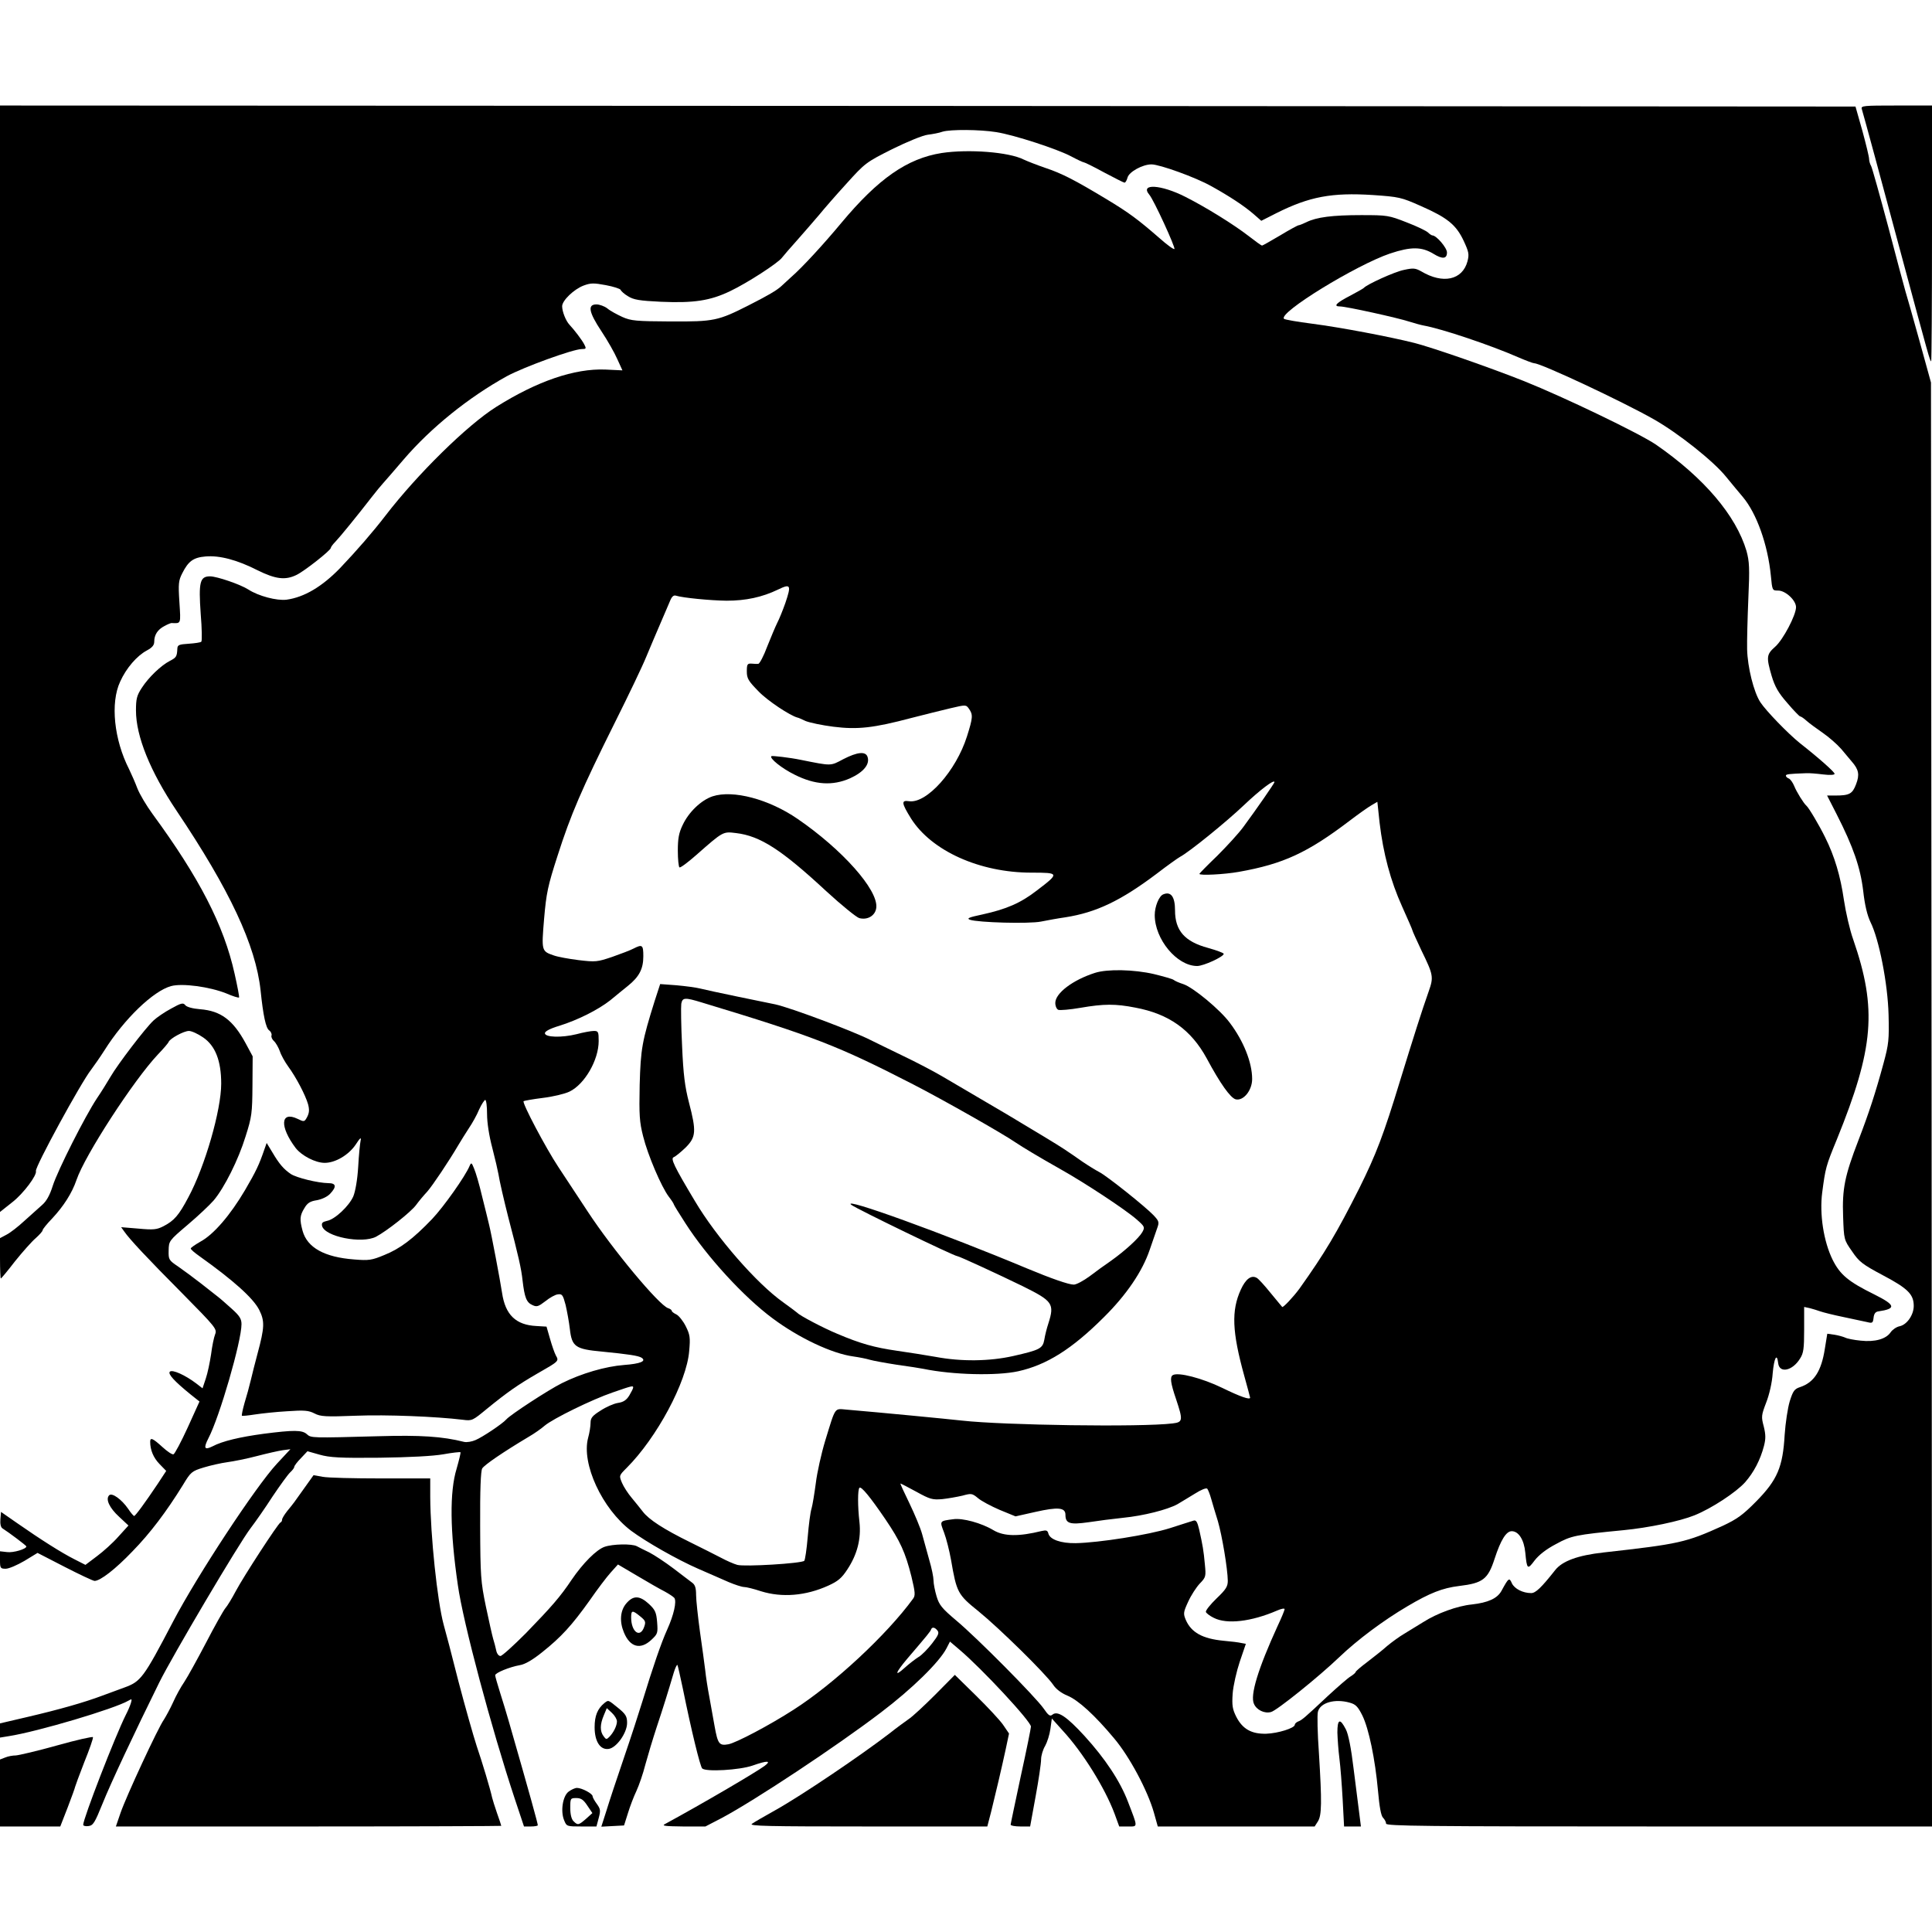
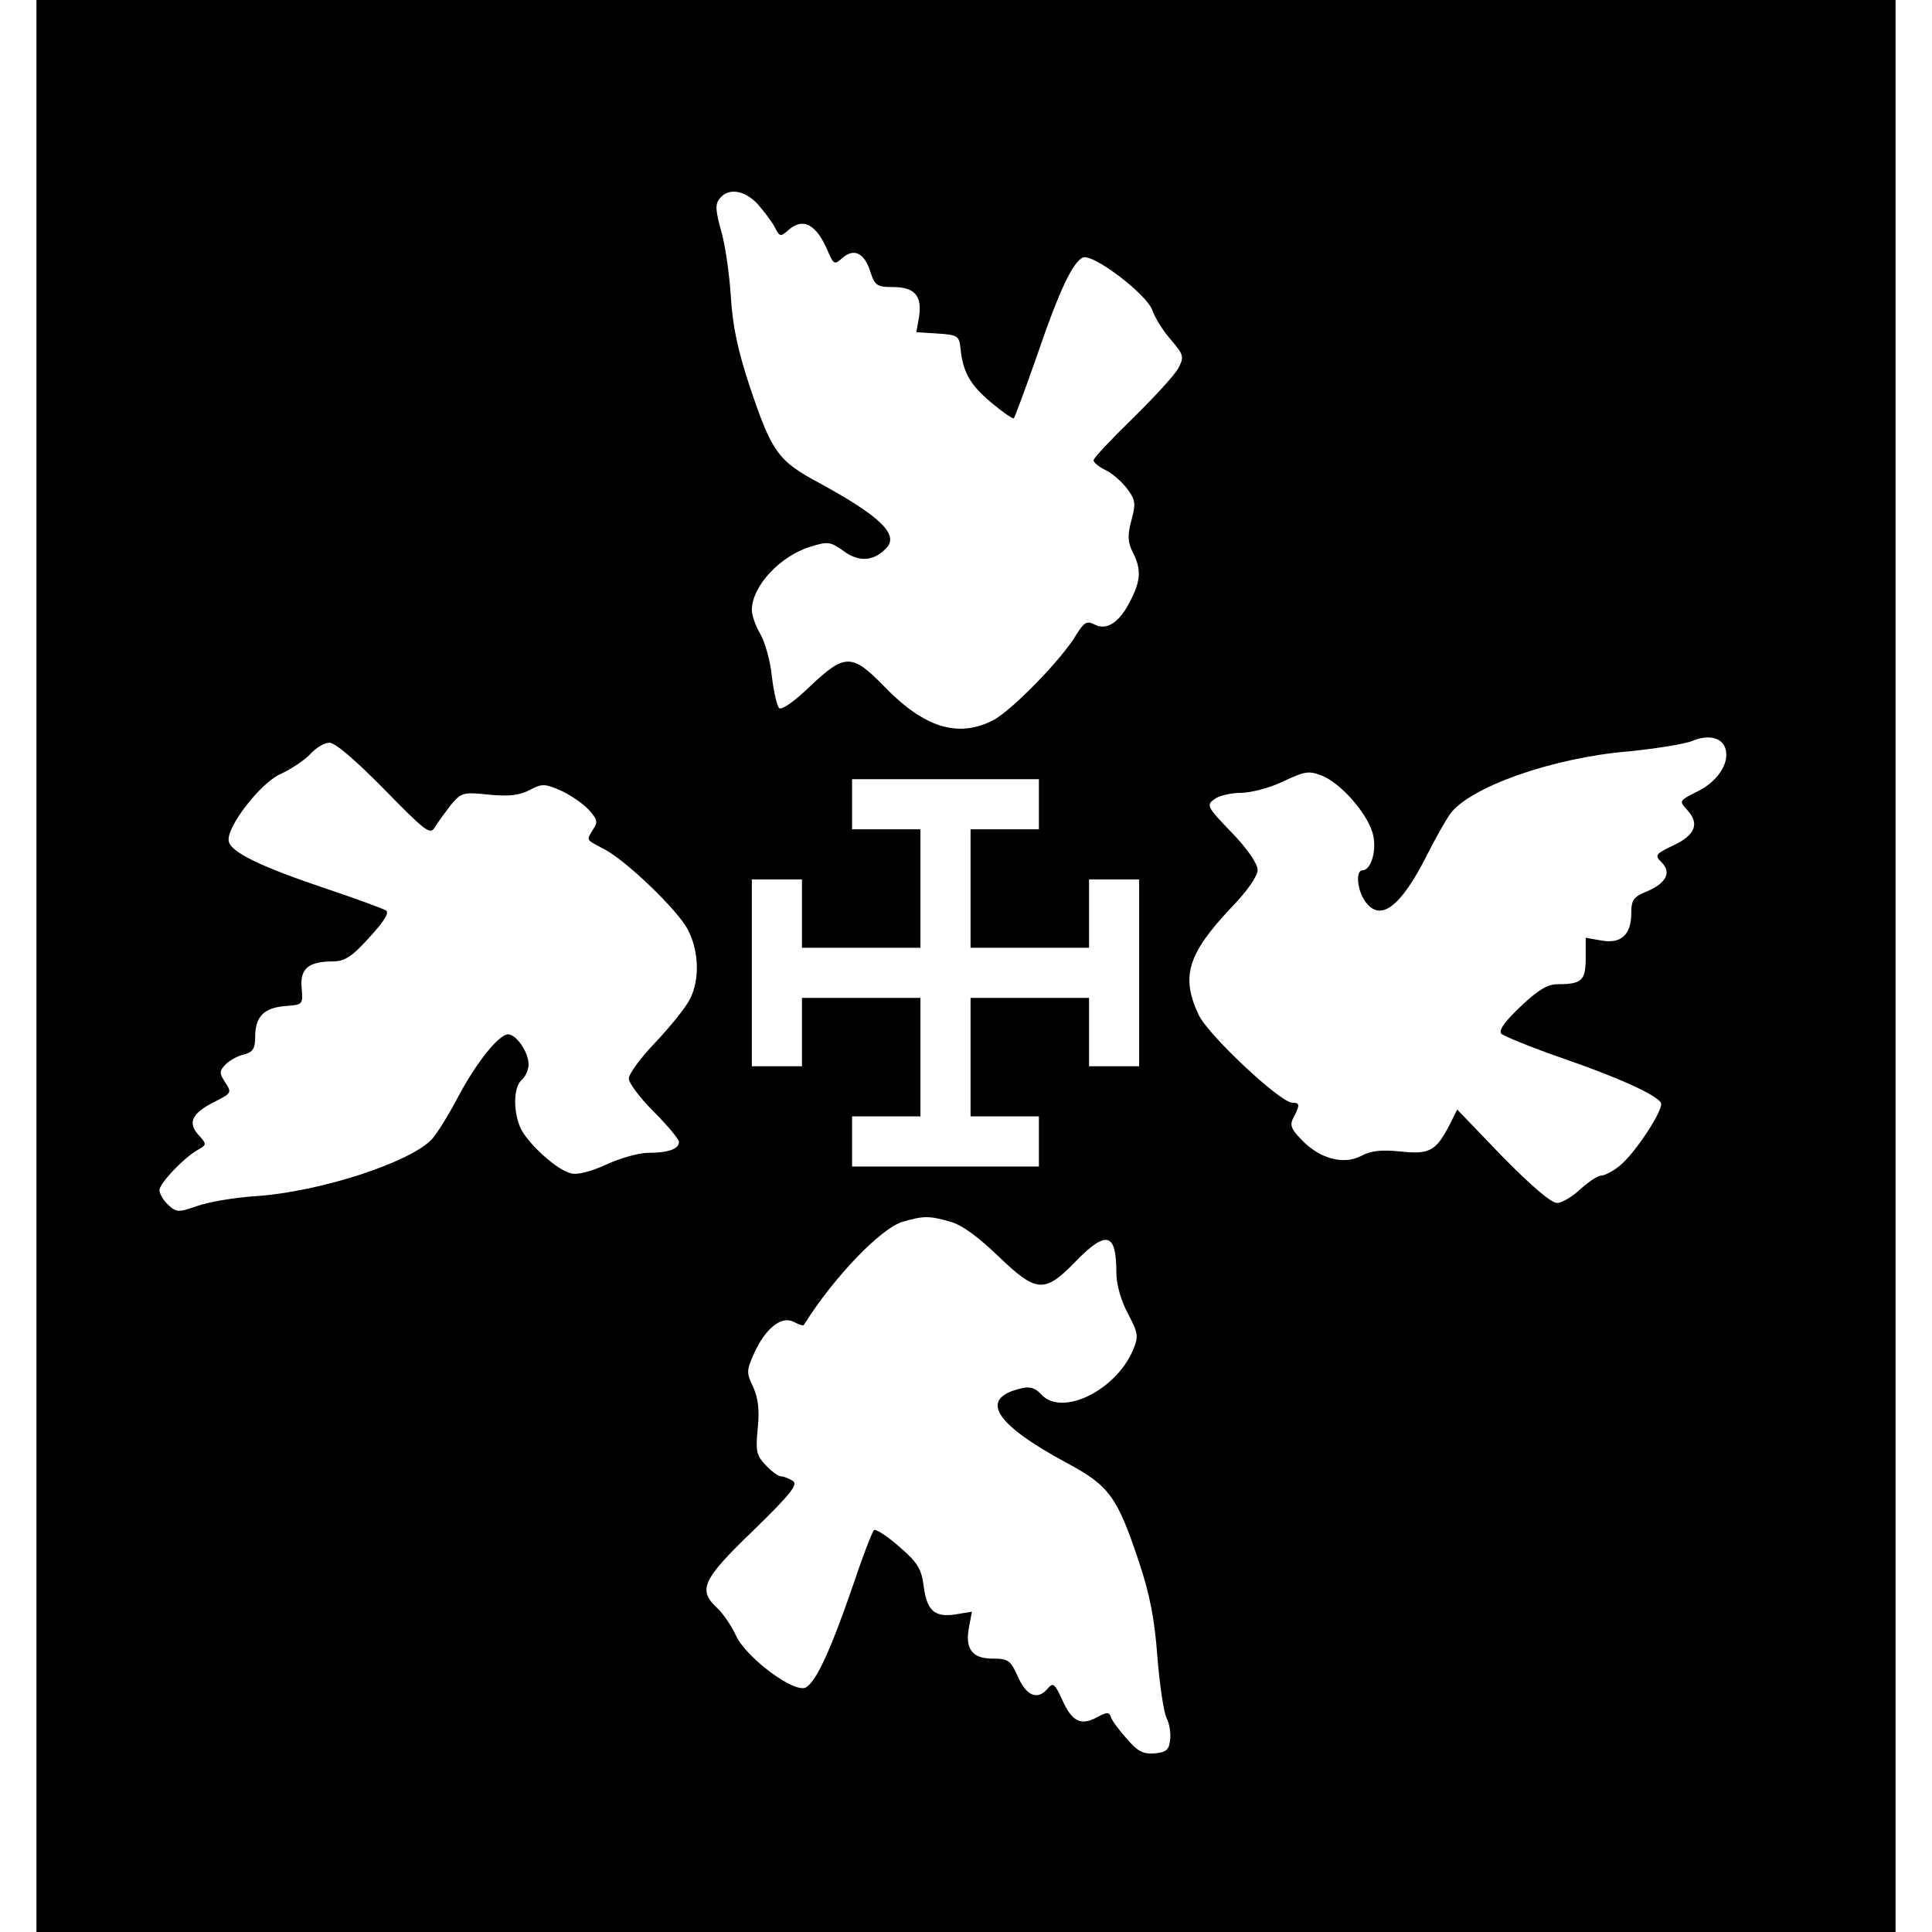
- <svg xmlns="http://www.w3.org/2000/svg" version="1.0" width="952pt" height="952pt" viewBox="0 0 952 952" preserveAspectRatio="xMidYMid meet">
-   <g transform="translate(0,952) scale(0.1,-0.1)" fill="#000000" stroke="none">
-     <path d="M0 6274 l0 -2726 63 50 c53 42 120 131 114 152 -5 19 221 434 272 499 15 20 45 63 66 96 97 154 240 292 328 316 55 15 189 -3 272 -36 32 -14 61 -23 63 -20 2 2 -8 55 -22 117 -53 239 -174 473 -405 788 -30 41 -63 97 -74 125 -10 27 -29 70 -41 95 -74 145 -93 326 -44 431 30 67 83 128 132 154 26 14 36 26 36 43 0 34 17 60 50 77 16 9 32 15 35 15 48 -2 46 -7 39 103 -6 91 -4 107 14 142 30 60 55 78 115 83 69 6 156 -17 256 -68 89 -44 137 -50 192 -23 38 18 169 121 169 133 0 4 10 18 23 31 23 24 107 127 179 220 20 26 45 56 55 67 10 11 56 64 103 119 134 156 319 305 507 409 83 45 327 134 370 134 21 0 23 2 12 23 -12 23 -48 70 -73 97 -18 19 -36 65 -36 91 0 28 58 84 106 102 35 13 50 13 109 2 38 -7 71 -18 73 -23 2 -6 18 -21 37 -32 27 -17 56 -22 162 -27 161 -7 243 5 342 53 84 40 235 138 254 164 7 9 42 50 79 91 36 41 83 95 105 121 21 26 81 95 133 152 93 103 97 106 226 171 75 37 151 68 175 71 24 3 57 9 73 15 39 12 184 11 265 -2 89 -14 303 -84 370 -120 30 -16 58 -29 62 -29 4 0 49 -22 100 -50 51 -27 96 -50 100 -50 5 0 11 11 15 25 7 28 74 65 118 65 40 0 218 -64 294 -107 92 -51 160 -96 207 -136 l40 -35 75 38 c162 81 272 102 475 89 129 -9 139 -11 236 -54 132 -58 174 -93 211 -171 26 -56 28 -67 19 -102 -25 -92 -121 -113 -228 -49 -29 16 -39 17 -85 7 -46 -9 -184 -72 -198 -89 -3 -3 -31 -19 -63 -36 -72 -37 -90 -55 -54 -55 30 0 284 -56 342 -75 22 -7 54 -16 70 -19 90 -16 333 -98 465 -156 37 -16 74 -30 80 -30 33 0 434 -188 589 -276 120 -68 294 -206 356 -283 28 -34 65 -79 83 -100 68 -81 123 -235 138 -388 7 -73 7 -73 36 -73 36 0 88 -48 88 -82 0 -39 -64 -161 -103 -195 -43 -38 -44 -51 -17 -144 16 -53 33 -83 77 -133 31 -37 60 -66 63 -66 4 0 18 -9 31 -21 13 -12 49 -38 79 -59 31 -21 72 -57 93 -81 20 -24 44 -52 52 -62 34 -39 39 -64 21 -111 -18 -48 -33 -56 -102 -56 l-41 0 47 -92 c82 -161 117 -262 131 -378 8 -72 20 -120 36 -154 42 -84 85 -302 89 -456 3 -123 1 -144 -25 -240 -39 -144 -72 -245 -124 -380 -67 -174 -80 -238 -75 -374 4 -114 4 -115 44 -172 35 -52 51 -64 154 -119 121 -64 150 -93 150 -150 0 -44 -33 -92 -69 -100 -16 -3 -36 -17 -45 -30 -22 -33 -77 -49 -148 -41 -32 3 -67 10 -76 15 -9 4 -33 11 -52 14 l-36 5 -12 -74 c-17 -110 -53 -166 -122 -189 -28 -9 -35 -19 -51 -70 -10 -33 -21 -107 -25 -165 -9 -159 -36 -222 -139 -327 -67 -68 -95 -88 -165 -121 -183 -83 -215 -90 -590 -132 -125 -14 -202 -42 -237 -87 -68 -86 -96 -113 -118 -113 -41 0 -82 21 -95 48 -13 30 -16 28 -52 -38 -21 -37 -66 -57 -145 -66 -72 -7 -173 -44 -240 -87 -28 -17 -70 -43 -93 -57 -24 -14 -61 -41 -84 -60 -22 -20 -67 -55 -98 -79 -32 -24 -58 -46 -58 -50 0 -3 -11 -13 -24 -21 -14 -8 -64 -52 -113 -97 -116 -109 -128 -119 -147 -126 -9 -4 -16 -11 -16 -16 0 -16 -82 -42 -140 -44 -73 -2 -117 23 -148 83 -19 38 -22 56 -18 115 3 39 19 109 35 157 l30 88 -22 4 c-12 3 -51 8 -87 11 -105 10 -160 41 -187 103 -13 31 -12 38 12 90 14 31 40 71 57 89 30 31 31 35 25 95 -6 67 -11 95 -28 171 -9 38 -15 48 -28 44 -9 -3 -61 -19 -116 -37 -104 -33 -351 -72 -465 -74 -73 -1 -126 18 -134 47 -4 16 -10 18 -33 13 -113 -28 -186 -27 -238 4 -58 35 -152 61 -198 54 -69 -9 -67 -8 -45 -66 11 -29 26 -89 34 -133 28 -163 33 -172 136 -255 102 -83 329 -306 367 -361 14 -22 41 -42 70 -54 54 -22 136 -97 231 -211 76 -90 165 -257 196 -366 l19 -68 386 0 387 0 16 25 c19 30 20 94 5 337 -7 97 -9 188 -5 203 11 45 83 66 157 45 29 -8 40 -19 62 -63 32 -65 63 -215 77 -370 7 -80 15 -124 25 -134 8 -8 15 -21 15 -29 0 -12 186 -14 1345 -14 l1345 0 -2 3557 -3 3558 -58 210 c-32 116 -63 224 -68 240 -5 17 -43 158 -84 315 -42 157 -80 293 -85 302 -6 10 -10 26 -10 35 0 10 -15 72 -33 138 l-34 120 -4571 3 -4572 2 0 -2726z" />
-     <path d="M9174 8983 c13 -44 94 -342 196 -723 134 -498 140 -520 146 -520 2 0 4 284 4 630 l0 630 -176 0 c-162 0 -175 -1 -170 -17z" />
-     <path d="M4640 8766 c-170 -27 -312 -126 -494 -344 -88 -106 -195 -222 -246 -266 -19 -17 -41 -38 -50 -46 -23 -21 -62 -44 -160 -94 -152 -77 -171 -81 -385 -80 -171 1 -195 3 -238 22 -26 12 -60 30 -74 42 -14 11 -39 20 -54 20 -45 0 -38 -38 25 -133 30 -45 65 -107 78 -137 l25 -55 -84 4 c-152 6 -336 -57 -538 -184 -143 -90 -388 -331 -545 -535 -63 -82 -143 -174 -224 -259 -89 -92 -177 -144 -264 -156 -48 -6 -139 18 -188 50 -39 25 -155 65 -189 65 -50 0 -57 -28 -46 -185 6 -71 7 -133 3 -137 -4 -4 -32 -8 -62 -10 -47 -3 -55 -6 -56 -23 -2 -40 -5 -45 -36 -61 -45 -23 -106 -82 -139 -133 -25 -38 -29 -55 -29 -112 0 -127 70 -300 200 -494 262 -390 390 -663 414 -885 13 -126 26 -185 42 -197 9 -6 14 -18 12 -25 -3 -7 3 -20 12 -28 9 -8 22 -31 29 -50 6 -19 25 -53 41 -75 39 -53 85 -141 98 -186 7 -27 6 -42 -4 -62 -14 -26 -15 -26 -48 -10 -84 40 -89 -38 -9 -144 30 -38 97 -73 143 -73 52 0 117 38 152 89 22 34 29 40 25 21 -3 -14 -9 -72 -12 -130 -4 -65 -14 -120 -24 -145 -21 -48 -91 -114 -130 -121 -22 -5 -27 -10 -24 -25 14 -53 196 -89 266 -53 53 28 171 121 197 156 13 18 38 48 55 66 27 31 105 147 155 232 11 19 34 55 50 80 17 25 40 66 51 93 12 26 26 47 30 47 5 0 9 -31 9 -70 0 -42 10 -107 26 -167 14 -54 27 -111 30 -128 5 -33 27 -128 49 -215 49 -186 64 -252 70 -310 10 -84 19 -108 49 -121 21 -10 29 -7 63 19 21 17 49 33 62 34 21 3 25 -3 38 -52 7 -30 17 -84 21 -119 10 -87 27 -99 158 -111 131 -13 178 -20 195 -30 26 -17 -5 -30 -86 -36 -91 -7 -209 -41 -307 -90 -66 -33 -253 -155 -273 -178 -18 -21 -118 -88 -152 -102 -18 -8 -43 -12 -56 -9 -107 27 -215 34 -422 28 -331 -9 -332 -9 -353 10 -23 21 -65 21 -213 2 -118 -16 -203 -36 -252 -62 -40 -20 -45 -9 -20 40 55 105 163 478 163 562 0 26 -9 41 -48 76 -27 24 -57 51 -68 59 -10 8 -48 38 -84 66 -36 28 -86 65 -112 83 -46 31 -48 34 -47 79 1 47 1 48 94 127 52 44 109 98 128 120 53 63 122 201 157 315 31 97 33 116 34 250 l1 145 -35 65 c-62 114 -122 159 -224 167 -37 3 -66 11 -73 20 -10 13 -20 11 -70 -17 -32 -17 -71 -44 -86 -58 -41 -38 -178 -218 -212 -277 -16 -27 -46 -76 -68 -108 -57 -86 -192 -352 -217 -430 -15 -48 -32 -77 -53 -95 -17 -15 -56 -50 -87 -78 -30 -28 -70 -59 -88 -68 l-32 -17 0 -99 c0 -55 2 -100 4 -100 2 0 34 38 70 85 37 46 83 98 102 114 19 17 34 34 34 39 0 5 21 31 48 59 55 59 97 124 119 189 41 121 282 492 401 618 27 28 51 56 53 62 7 17 75 54 100 54 13 0 44 -14 70 -32 60 -41 89 -115 89 -228 0 -130 -80 -408 -162 -560 -47 -89 -70 -115 -122 -142 -33 -17 -49 -19 -124 -12 l-85 7 15 -21 c27 -39 112 -130 286 -305 166 -168 172 -176 162 -202 -6 -15 -15 -59 -20 -99 -6 -39 -17 -93 -26 -119 l-16 -48 -31 24 c-54 41 -118 70 -130 58 -11 -11 22 -47 102 -112 l44 -35 -58 -128 c-32 -70 -64 -130 -70 -132 -6 -3 -31 14 -55 36 -46 42 -60 49 -60 26 0 -41 16 -79 46 -110 l33 -34 -42 -64 c-63 -94 -110 -158 -116 -158 -3 0 -17 16 -30 36 -32 46 -79 80 -93 66 -19 -19 1 -62 49 -106 l46 -43 -49 -54 c-27 -31 -75 -74 -106 -97 l-57 -43 -53 27 c-64 32 -169 99 -281 177 l-82 57 -3 -36 c-2 -23 2 -40 10 -45 33 -21 118 -85 118 -89 0 -13 -64 -32 -95 -28 l-35 4 0 -43 c0 -40 2 -43 28 -43 16 0 57 18 93 39 l64 39 134 -69 c74 -38 140 -69 147 -69 28 0 103 58 187 146 87 89 167 195 248 326 39 65 44 69 103 87 33 10 86 22 116 26 30 4 96 17 145 30 50 13 107 26 128 29 l38 5 -67 -72 c-103 -111 -391 -548 -511 -777 -147 -281 -159 -296 -242 -326 -25 -9 -73 -27 -106 -39 -90 -34 -214 -69 -368 -105 l-137 -32 0 -35 0 -35 43 7 c142 22 522 135 590 175 17 10 18 9 12 -12 -4 -13 -15 -39 -25 -58 -53 -106 -210 -511 -210 -542 0 -5 12 -8 26 -6 23 3 31 16 69 110 40 100 158 351 280 598 65 131 393 686 450 760 23 30 72 100 108 156 37 55 76 109 87 119 11 10 20 22 20 27 0 5 15 25 33 43 l32 34 60 -17 c50 -14 99 -17 295 -15 149 2 264 8 315 17 44 8 82 12 84 10 2 -2 -7 -39 -19 -81 -35 -114 -33 -306 6 -573 26 -186 166 -708 280 -1052 l46 -138 34 0 c19 0 34 3 34 6 0 9 -37 144 -142 509 -11 39 -31 104 -44 145 -13 41 -24 80 -24 85 0 12 71 41 122 50 25 4 63 26 110 64 93 74 146 132 233 254 38 55 85 117 104 138 l36 40 95 -56 c52 -31 113 -66 135 -77 22 -12 43 -26 48 -32 12 -18 -3 -84 -35 -155 -30 -66 -71 -186 -123 -356 -15 -49 -55 -173 -90 -275 -35 -102 -74 -220 -87 -263 l-25 -78 56 3 56 3 19 60 c10 33 29 83 42 110 13 28 33 86 44 130 12 44 37 127 56 185 33 99 55 170 84 268 7 23 15 40 18 38 2 -3 14 -56 27 -118 42 -207 85 -382 95 -392 18 -18 185 -8 248 14 74 26 95 25 59 -2 -47 -34 -301 -183 -492 -287 -15 -8 5 -10 91 -11 l110 0 81 42 c163 87 565 353 784 520 153 116 288 248 323 316 l17 33 47 -40 c109 -92 352 -353 352 -379 0 -7 -22 -117 -50 -244 -27 -127 -50 -235 -50 -239 0 -5 22 -9 48 -9 l48 0 27 148 c15 81 27 163 27 182 0 19 9 49 20 67 10 18 22 55 26 84 l7 51 53 -59 c99 -107 208 -282 256 -410 l23 -63 43 0 c50 0 50 -8 0 122 -39 102 -112 212 -214 324 -88 96 -133 126 -158 105 -12 -10 -20 -4 -44 31 -41 58 -327 347 -430 433 -71 60 -84 76 -97 119 -8 27 -15 62 -15 78 0 16 -9 61 -21 101 -11 39 -27 97 -35 127 -8 30 -37 99 -63 153 -26 53 -46 97 -44 97 2 0 37 -18 79 -41 67 -37 79 -40 127 -36 28 3 73 11 99 17 44 12 48 12 77 -12 16 -14 65 -40 107 -58 l78 -32 98 22 c111 25 148 22 148 -14 0 -43 21 -50 113 -37 45 7 122 17 171 22 101 10 219 40 268 67 18 11 57 34 86 52 30 19 56 30 61 24 4 -5 13 -27 19 -49 6 -22 21 -71 33 -110 21 -72 48 -234 49 -294 0 -29 -9 -43 -56 -88 -30 -29 -54 -59 -52 -66 2 -6 20 -20 39 -29 64 -33 185 -19 312 36 20 9 37 12 37 7 0 -5 -15 -42 -34 -82 -97 -212 -137 -343 -117 -385 13 -30 52 -49 84 -40 27 6 236 174 337 271 89 85 216 180 335 250 110 65 172 90 255 100 117 14 142 33 175 135 30 92 57 135 84 135 34 0 61 -42 67 -106 8 -83 11 -85 46 -38 22 28 58 56 106 81 75 41 95 45 332 68 124 12 277 44 349 73 85 34 206 114 250 163 43 49 75 110 93 179 9 35 9 55 -1 96 -13 48 -12 55 12 118 15 38 29 98 32 144 7 76 21 103 27 50 6 -52 71 -38 108 23 17 26 20 49 20 143 l0 111 28 -6 c15 -4 38 -11 52 -16 14 -5 66 -18 115 -28 50 -11 102 -22 117 -25 24 -6 27 -4 30 21 2 20 9 30 23 32 90 13 86 31 -18 83 -130 64 -170 98 -207 172 -44 90 -65 224 -51 331 16 121 18 130 72 261 183 451 199 643 81 985 -17 47 -37 135 -46 195 -17 118 -46 216 -93 310 -29 59 -80 145 -92 155 -13 11 -48 67 -60 97 -7 17 -19 34 -27 37 -8 3 -14 9 -14 14 0 7 14 9 100 12 14 1 51 -2 83 -6 33 -4 57 -3 57 3 0 9 -79 79 -172 152 -57 46 -165 157 -194 201 -32 49 -63 172 -65 261 -1 41 2 153 6 249 7 152 5 183 -9 235 -52 175 -209 360 -446 524 -81 55 -448 232 -650 313 -166 66 -447 164 -540 188 -123 31 -366 77 -505 95 -71 9 -134 20 -138 24 -30 29 355 265 523 322 103 34 155 34 214 -2 44 -27 66 -25 66 7 0 23 -52 84 -72 84 -3 0 -13 6 -21 14 -8 8 -55 31 -105 50 -89 35 -96 36 -225 36 -141 0 -220 -10 -270 -35 -17 -8 -34 -15 -38 -15 -4 0 -45 -22 -91 -50 -46 -27 -86 -50 -89 -50 -4 0 -33 21 -65 46 -75 58 -212 143 -313 194 -120 61 -225 67 -178 11 22 -25 130 -261 124 -268 -4 -3 -37 21 -74 54 -106 92 -150 125 -263 193 -153 92 -216 125 -300 153 -41 14 -89 33 -106 41 -73 37 -272 52 -404 32z m-770 -2217 c-12 -34 -30 -79 -40 -98 -10 -20 -32 -73 -50 -118 -17 -46 -37 -83 -43 -84 -7 -1 -22 0 -34 1 -20 1 -23 -3 -23 -38 0 -35 7 -47 58 -99 44 -46 156 -120 192 -129 3 0 21 -8 40 -17 20 -8 81 -21 137 -28 119 -15 198 -6 383 43 63 16 150 38 193 48 77 18 77 18 92 -3 20 -29 19 -43 -10 -135 -54 -171 -199 -333 -286 -320 -39 6 -37 -9 10 -85 101 -160 339 -267 593 -267 139 0 140 -2 27 -88 -80 -62 -150 -92 -268 -118 -66 -14 -79 -19 -62 -26 40 -14 292 -21 351 -9 30 6 84 16 120 21 152 24 272 81 450 215 52 40 104 77 115 83 44 23 228 172 315 255 78 74 150 129 150 113 0 -5 -87 -131 -152 -219 -23 -32 -82 -96 -130 -144 -49 -47 -88 -87 -88 -89 0 -9 122 -3 195 10 219 39 338 94 547 253 42 32 90 66 106 75 l29 17 11 -103 c18 -152 54 -287 111 -413 28 -62 51 -115 51 -118 0 -3 20 -47 44 -98 59 -121 61 -131 36 -202 -34 -96 -75 -226 -141 -440 -81 -266 -118 -363 -201 -530 -112 -222 -169 -318 -295 -495 -30 -41 -81 -95 -85 -90 -3 3 -28 34 -58 70 -29 36 -59 69 -67 73 -27 16 -55 -5 -79 -58 -47 -103 -43 -207 17 -424 16 -58 29 -106 29 -108 0 -12 -47 4 -137 48 -99 48 -218 79 -244 63 -15 -9 -11 -39 16 -118 35 -105 34 -114 -17 -120 -154 -19 -833 -9 -1038 14 -72 8 -392 39 -568 54 -62 5 -53 18 -106 -154 -19 -63 -40 -157 -46 -208 -7 -52 -16 -108 -21 -125 -6 -18 -14 -81 -19 -141 -5 -60 -13 -113 -17 -117 -14 -13 -295 -30 -330 -20 -18 5 -54 21 -80 35 -26 14 -95 48 -153 77 -128 63 -203 111 -233 151 -12 16 -37 46 -54 67 -18 21 -40 55 -48 74 -15 36 -15 36 23 74 148 148 296 423 308 576 6 66 4 80 -17 122 -13 26 -34 52 -46 58 -13 6 -23 14 -23 18 0 4 -8 10 -18 13 -45 15 -272 287 -396 476 -49 74 -114 173 -145 220 -62 94 -179 315 -171 324 3 2 46 10 95 16 50 6 108 20 131 31 75 36 144 156 144 249 0 46 -2 50 -24 50 -13 0 -52 -7 -85 -16 -73 -18 -156 -16 -156 5 0 9 26 23 70 36 93 29 192 79 252 126 26 22 65 53 87 71 56 45 76 84 76 146 0 56 -5 60 -48 38 -15 -8 -62 -26 -105 -41 -74 -25 -82 -26 -166 -16 -48 6 -103 16 -122 23 -61 21 -61 22 -48 180 11 127 18 162 67 313 64 200 117 324 282 655 67 134 137 280 155 325 18 44 50 118 70 165 20 47 42 97 48 112 8 19 17 26 27 23 35 -11 170 -24 250 -25 95 0 175 17 254 55 62 30 66 23 36 -66z m-750 -3866 c0 -5 -9 -22 -19 -39 -14 -23 -29 -33 -56 -37 -20 -3 -59 -20 -86 -38 -40 -25 -49 -36 -49 -60 0 -16 -5 -49 -12 -74 -34 -127 69 -350 212 -458 74 -55 229 -143 330 -187 52 -23 120 -52 151 -66 31 -13 65 -24 75 -24 11 0 48 -9 84 -21 103 -32 220 -23 332 28 46 21 65 36 93 79 49 74 69 151 60 234 -9 78 -9 160 0 169 9 8 52 -44 127 -154 74 -109 99 -164 129 -283 19 -79 20 -94 8 -110 -129 -177 -390 -420 -589 -547 -118 -76 -283 -163 -321 -170 -45 -8 -52 1 -68 90 -7 39 -19 104 -26 145 -8 41 -17 100 -20 130 -4 30 -15 116 -26 190 -10 74 -19 156 -19 181 0 34 -5 50 -19 60 -10 8 -52 39 -92 70 -41 31 -94 66 -119 79 -25 12 -53 26 -62 31 -25 13 -119 11 -159 -3 -40 -14 -106 -80 -162 -162 -56 -84 -99 -133 -226 -264 -61 -61 -117 -112 -125 -112 -9 0 -18 12 -21 28 -3 15 -10 41 -15 57 -5 17 -21 89 -36 160 -25 121 -27 148 -28 395 -1 181 3 271 10 284 11 18 105 82 229 156 28 16 63 41 79 55 40 34 233 129 336 164 95 33 100 34 100 24z m1499 -1197 c10 -12 5 -24 -26 -64 -21 -27 -51 -58 -67 -67 -16 -10 -47 -34 -68 -53 -53 -48 -47 -26 12 44 100 117 115 135 118 145 5 13 18 11 31 -5z" />
-     <path d="M4155 5779 c-64 -34 -55 -34 -210 -3 -53 11 -140 21 -144 18 -11 -10 51 -60 114 -91 101 -51 188 -56 274 -18 66 30 98 69 86 105 -9 29 -50 25 -120 -11z" />
-     <path d="M3511 5596 c-56 -19 -117 -77 -147 -141 -19 -39 -24 -67 -24 -127 0 -42 4 -79 8 -82 5 -3 42 25 83 61 133 117 131 116 196 108 119 -14 224 -82 444 -286 75 -69 149 -129 163 -133 42 -11 80 13 84 52 9 88 -169 287 -388 437 -141 97 -318 144 -419 111z" />
-     <path d="M5732 5113 c-21 -8 -42 -60 -42 -102 0 -119 109 -251 209 -251 32 0 131 46 131 60 0 4 -34 17 -77 29 -115 31 -163 85 -163 185 0 67 -20 95 -58 79z" />
-     <path d="M5395 4726 c-109 -35 -195 -100 -195 -148 0 -16 7 -31 15 -34 8 -3 57 1 109 10 116 20 173 20 270 1 166 -31 275 -109 352 -250 67 -125 117 -195 143 -202 38 -9 81 44 81 100 0 81 -42 187 -110 277 -48 65 -181 175 -230 191 -19 6 -40 15 -46 20 -5 5 -49 17 -97 29 -99 23 -230 26 -292 6z" />
-     <path d="M3226 4588 c-62 -198 -69 -235 -74 -414 -3 -150 -1 -182 17 -253 23 -93 90 -249 126 -297 14 -18 25 -35 25 -38 0 -3 26 -45 57 -93 107 -167 289 -365 431 -470 129 -96 292 -173 397 -187 28 -4 64 -11 80 -16 17 -5 77 -16 135 -25 58 -8 116 -17 130 -20 146 -30 361 -35 467 -12 140 31 265 109 423 267 111 110 189 225 225 331 14 41 31 89 37 107 11 30 9 35 -18 64 -40 42 -230 194 -268 213 -17 9 -53 31 -81 50 -27 19 -70 49 -95 65 -25 17 -151 93 -280 170 -129 76 -271 159 -315 185 -44 26 -132 72 -195 102 -63 30 -135 66 -160 78 -86 44 -396 160 -470 176 -19 4 -102 21 -185 38 -82 17 -166 35 -185 40 -19 5 -72 12 -116 16 l-81 6 -27 -83z m233 -8 c552 -167 670 -213 1040 -403 144 -74 441 -242 506 -287 36 -24 114 -71 215 -128 127 -71 328 -204 381 -251 40 -35 41 -38 28 -62 -17 -30 -86 -93 -155 -142 -28 -19 -75 -53 -105 -76 -30 -22 -65 -41 -78 -41 -25 0 -111 30 -231 80 -406 170 -919 356 -865 313 26 -20 507 -253 523 -253 8 0 201 -89 322 -148 147 -73 157 -86 126 -183 -8 -24 -17 -60 -20 -80 -8 -44 -22 -51 -154 -81 -116 -26 -255 -28 -382 -4 -47 8 -132 22 -190 30 -111 16 -180 35 -295 84 -68 28 -185 90 -195 102 -3 3 -35 27 -71 53 -130 92 -329 320 -435 499 -103 172 -121 210 -104 216 8 3 34 24 58 47 52 52 54 80 17 222 -20 77 -28 138 -34 279 -5 100 -6 193 -4 208 6 31 17 32 102 6z" />
-     <path d="M1303 3857 c-26 -76 -41 -108 -96 -202 -72 -122 -154 -218 -219 -253 -26 -15 -48 -30 -48 -34 0 -5 19 -21 43 -38 167 -119 264 -206 294 -264 28 -56 27 -86 -8 -216 -11 -41 -26 -100 -33 -130 -7 -30 -21 -81 -31 -113 -9 -32 -15 -60 -13 -63 2 -2 31 1 63 6 33 5 105 13 160 16 85 6 106 4 135 -11 29 -15 53 -17 204 -11 151 6 395 -4 527 -20 45 -6 48 -4 117 53 103 84 152 118 250 175 107 61 107 61 91 89 -7 13 -20 51 -29 83 l-17 59 -50 3 c-101 5 -153 55 -169 163 -9 60 -53 293 -64 336 -5 22 -21 86 -35 142 -13 56 -31 117 -39 135 -12 30 -14 31 -22 13 -21 -51 -128 -202 -185 -262 -95 -99 -158 -146 -235 -177 -62 -26 -77 -28 -149 -22 -146 11 -231 58 -254 141 -15 56 -14 75 9 112 15 26 29 34 62 39 25 5 51 17 65 32 33 35 29 52 -9 52 -53 1 -155 26 -185 45 -35 24 -57 49 -91 107 l-28 46 -11 -31z" />
-     <path d="M1500 2188 c-53 -75 -53 -75 -85 -114 -14 -18 -25 -36 -25 -42 0 -6 -3 -12 -8 -14 -12 -5 -183 -268 -220 -338 -19 -36 -42 -74 -52 -85 -9 -11 -52 -87 -95 -170 -43 -82 -91 -169 -107 -193 -16 -23 -41 -68 -55 -100 -14 -31 -35 -69 -45 -85 -29 -40 -187 -381 -214 -460 l-23 -67 950 0 c522 0 949 2 949 3 0 2 -9 30 -21 63 -11 32 -22 67 -24 76 -9 42 -48 172 -76 254 -16 49 -57 193 -90 319 -32 127 -65 253 -73 280 -31 115 -65 437 -66 630 l0 90 -242 0 c-134 0 -263 3 -288 8 l-45 8 -45 -63z" />
-     <path d="M3086 1619 c-30 -35 -34 -89 -12 -142 30 -74 82 -88 136 -37 31 29 32 33 28 87 -4 49 -10 61 -41 90 -46 42 -77 42 -111 2z m69 -64 c26 -21 28 -27 19 -52 -20 -57 -64 -24 -64 47 0 36 6 37 45 5z" />
-     <path d="M4608 1169 c-54 -54 -113 -109 -132 -121 -18 -13 -60 -43 -91 -68 -143 -110 -436 -308 -565 -380 -52 -29 -104 -59 -115 -67 -16 -11 77 -13 570 -13 l590 0 19 73 c23 93 51 212 72 309 l16 76 -30 44 c-17 24 -77 88 -134 144 l-103 101 -97 -98z" />
-     <path d="M2978 1128 c-34 -28 -48 -63 -48 -119 0 -69 27 -112 68 -107 39 4 92 79 92 128 0 32 -6 43 -44 74 -51 41 -47 40 -68 24z m62 -90 c0 -22 -17 -56 -38 -77 -13 -13 -16 -13 -28 4 -18 24 -18 57 1 102 l15 36 25 -23 c14 -13 25 -32 25 -42z" />
-     <path d="M6590 983 c1 -32 5 -89 10 -128 5 -38 12 -130 16 -202 l7 -133 42 0 41 0 -8 63 c-4 34 -17 133 -28 221 -12 101 -26 171 -38 194 -29 57 -42 52 -42 -15z" />
-     <path d="M280 919 c-96 -27 -187 -48 -202 -49 -15 0 -38 -4 -52 -10 l-26 -10 0 -165 0 -165 149 0 148 0 37 95 c20 52 36 97 36 100 0 2 20 57 45 121 26 64 45 119 43 124 -2 4 -82 -14 -178 -41z" />
-     <path d="M2801 691 c-28 -22 -40 -96 -21 -141 12 -30 14 -30 86 -30 l73 0 11 41 c10 37 9 45 -9 70 -12 16 -21 33 -21 38 0 13 -53 41 -77 41 -10 0 -29 -9 -42 -19z m93 -68 l25 -37 -31 -28 c-37 -32 -41 -33 -62 -12 -10 10 -16 33 -16 65 0 48 1 49 30 49 23 0 35 -8 54 -37z" />
+ <svg xmlns="http://www.w3.org/2000/svg" version="1.0" width="424pt" height="424pt" viewBox="0 0 424 424" preserveAspectRatio="xMidYMid meet">
+   <g transform="translate(0,424) scale(0.1,-0.1)" fill="#000000" stroke="none">
+     <path d="M80 2120 l0 -2120 2040 0 2040 0 0 2120 0 2120 -2040 0 -2040 0 0 -2120z m1582 1673 c14 -16 31 -38 38 -51 11 -22 13 -22 29 -8 33 30 63 15 89 -48 12 -27 14 -27 31 -12 25 22 48 11 61 -30 10 -31 15 -34 50 -34 47 0 64 -19 57 -65 l-6 -34 47 -3 c44 -3 47 -5 50 -33 5 -51 21 -80 68 -119 25 -21 47 -36 49 -34 2 2 25 64 51 138 49 144 79 206 101 215 23 8 140 -81 152 -116 6 -17 24 -46 41 -65 28 -33 29 -37 16 -62 -8 -15 -53 -64 -100 -110 -47 -46 -86 -87 -86 -92 0 -5 12 -15 27 -22 14 -7 35 -25 47 -41 18 -24 19 -32 9 -69 -9 -34 -8 -48 3 -70 19 -37 18 -62 -6 -108 -24 -47 -52 -65 -79 -50 -16 8 -22 4 -39 -23 -31 -53 -142 -167 -183 -188 -77 -39 -151 -16 -239 75 -70 72 -86 72 -162 0 -35 -34 -63 -53 -68 -48 -5 5 -12 36 -16 69 -3 33 -15 75 -25 93 -11 18 -19 42 -19 53 0 53 63 120 131 140 36 11 42 10 70 -10 33 -25 66 -23 93 5 31 30 -12 71 -146 144 -91 49 -104 67 -153 213 -26 79 -37 131 -41 195 -3 48 -12 113 -21 144 -13 47 -14 60 -3 73 19 23 53 18 82 -12z m2126 -1202 c5 -30 -21 -67 -61 -87 -43 -22 -43 -21 -23 -43 26 -29 16 -54 -31 -76 -40 -19 -42 -22 -27 -37 23 -22 11 -46 -31 -64 -30 -12 -35 -19 -35 -48 0 -48 -23 -68 -66 -60 l-34 6 0 -45 c0 -49 -9 -57 -62 -57 -22 0 -43 -13 -81 -49 -35 -33 -49 -53 -42 -60 6 -5 64 -29 130 -52 125 -43 209 -81 220 -99 8 -13 -57 -112 -91 -139 -15 -12 -33 -21 -40 -21 -8 0 -28 -14 -46 -30 -17 -16 -40 -30 -51 -30 -13 0 -58 39 -120 102 l-99 103 -18 -36 c-29 -55 -43 -63 -107 -56 -41 4 -64 2 -86 -10 -39 -20 -91 -6 -131 36 -23 24 -26 32 -17 49 14 27 14 32 -3 32 -26 0 -183 147 -205 192 -40 84 -25 134 70 235 36 37 59 70 59 84 0 13 -22 46 -57 82 -54 56 -56 60 -38 73 10 8 37 14 58 14 22 0 64 11 93 25 49 23 56 24 87 12 44 -19 103 -89 111 -132 7 -35 -6 -75 -24 -75 -15 0 -12 -43 6 -68 33 -47 78 -13 136 102 17 34 39 73 50 89 42 59 224 124 392 138 60 6 123 16 140 23 38 16 70 6 74 -23z m-2945 -83 c90 -92 101 -101 111 -84 6 10 22 32 35 49 24 28 27 29 84 23 43 -4 66 -2 89 10 28 15 34 14 69 -1 21 -10 48 -28 61 -42 19 -21 21 -27 9 -44 -14 -24 -16 -21 24 -42 49 -25 164 -136 185 -178 24 -47 26 -109 4 -152 -9 -18 -43 -60 -75 -94 -33 -34 -59 -70 -59 -80 0 -10 25 -43 55 -73 30 -30 55 -60 55 -66 0 -16 -24 -24 -68 -24 -20 0 -62 -12 -92 -26 -33 -15 -63 -23 -77 -19 -30 7 -90 61 -109 96 -18 36 -18 93 1 109 8 7 15 22 15 34 0 27 -27 66 -45 66 -20 0 -70 -62 -110 -138 -20 -38 -46 -80 -57 -92 -48 -51 -244 -115 -385 -125 -48 -3 -107 -13 -131 -22 -40 -14 -45 -14 -63 3 -10 9 -19 24 -19 32 0 15 54 72 85 89 19 11 19 12 0 33 -24 27 -13 48 38 73 35 18 36 19 21 42 -13 20 -13 24 1 39 9 9 27 19 41 22 19 5 24 13 24 38 0 45 19 64 65 68 40 3 40 3 37 40 -4 42 15 58 68 58 26 0 42 10 80 52 33 36 45 55 37 60 -7 4 -66 26 -132 48 -143 48 -209 80 -213 104 -6 30 69 127 113 147 22 10 51 29 65 43 13 15 32 26 43 26 13 0 59 -40 120 -102z m1437 -33 l0 -55 -75 0 -75 0 0 -130 0 -130 130 0 130 0 0 75 0 75 55 0 55 0 0 -205 0 -205 -55 0 -55 0 0 75 0 75 -130 0 -130 0 0 -130 0 -130 75 0 75 0 0 -55 0 -55 -205 0 -205 0 0 55 0 55 75 0 75 0 0 130 0 130 -130 0 -130 0 0 -75 0 -75 -55 0 -55 0 0 205 0 205 55 0 55 0 0 -75 0 -75 130 0 130 0 0 130 0 130 -75 0 -75 0 0 55 0 55 205 0 205 0 0 -55z m-195 -916 c26 -7 61 -33 105 -75 84 -81 102 -83 169 -14 69 71 91 66 91 -23 0 -26 10 -61 25 -89 23 -44 24 -50 12 -80 -38 -90 -157 -148 -202 -98 -13 14 -25 18 -44 13 -94 -22 -59 -78 101 -164 93 -50 110 -74 158 -218 23 -69 34 -124 40 -207 5 -62 14 -122 20 -134 6 -11 10 -33 8 -48 -2 -22 -9 -28 -34 -30 -25 -2 -37 4 -61 32 -17 19 -33 40 -35 48 -4 11 -9 11 -31 -1 -35 -19 -55 -9 -76 39 -16 35 -20 38 -31 25 -22 -27 -47 -18 -66 25 -16 36 -21 40 -56 40 -45 0 -61 22 -51 71 l6 32 -36 -6 c-46 -7 -63 8 -70 63 -5 37 -13 51 -54 86 -26 23 -51 39 -55 36 -4 -4 -26 -61 -48 -127 -47 -136 -78 -204 -101 -218 -24 -15 -132 65 -154 114 -10 21 -28 48 -41 60 -43 40 -33 62 79 170 82 80 99 101 87 109 -8 5 -20 10 -26 10 -6 0 -21 11 -34 25 -20 21 -22 31 -17 81 4 40 1 65 -10 90 -15 31 -15 36 2 74 25 55 60 83 87 69 11 -6 21 -9 22 -7 65 104 169 213 218 227 45 13 57 13 103 0z" />
  </g>
</svg>
